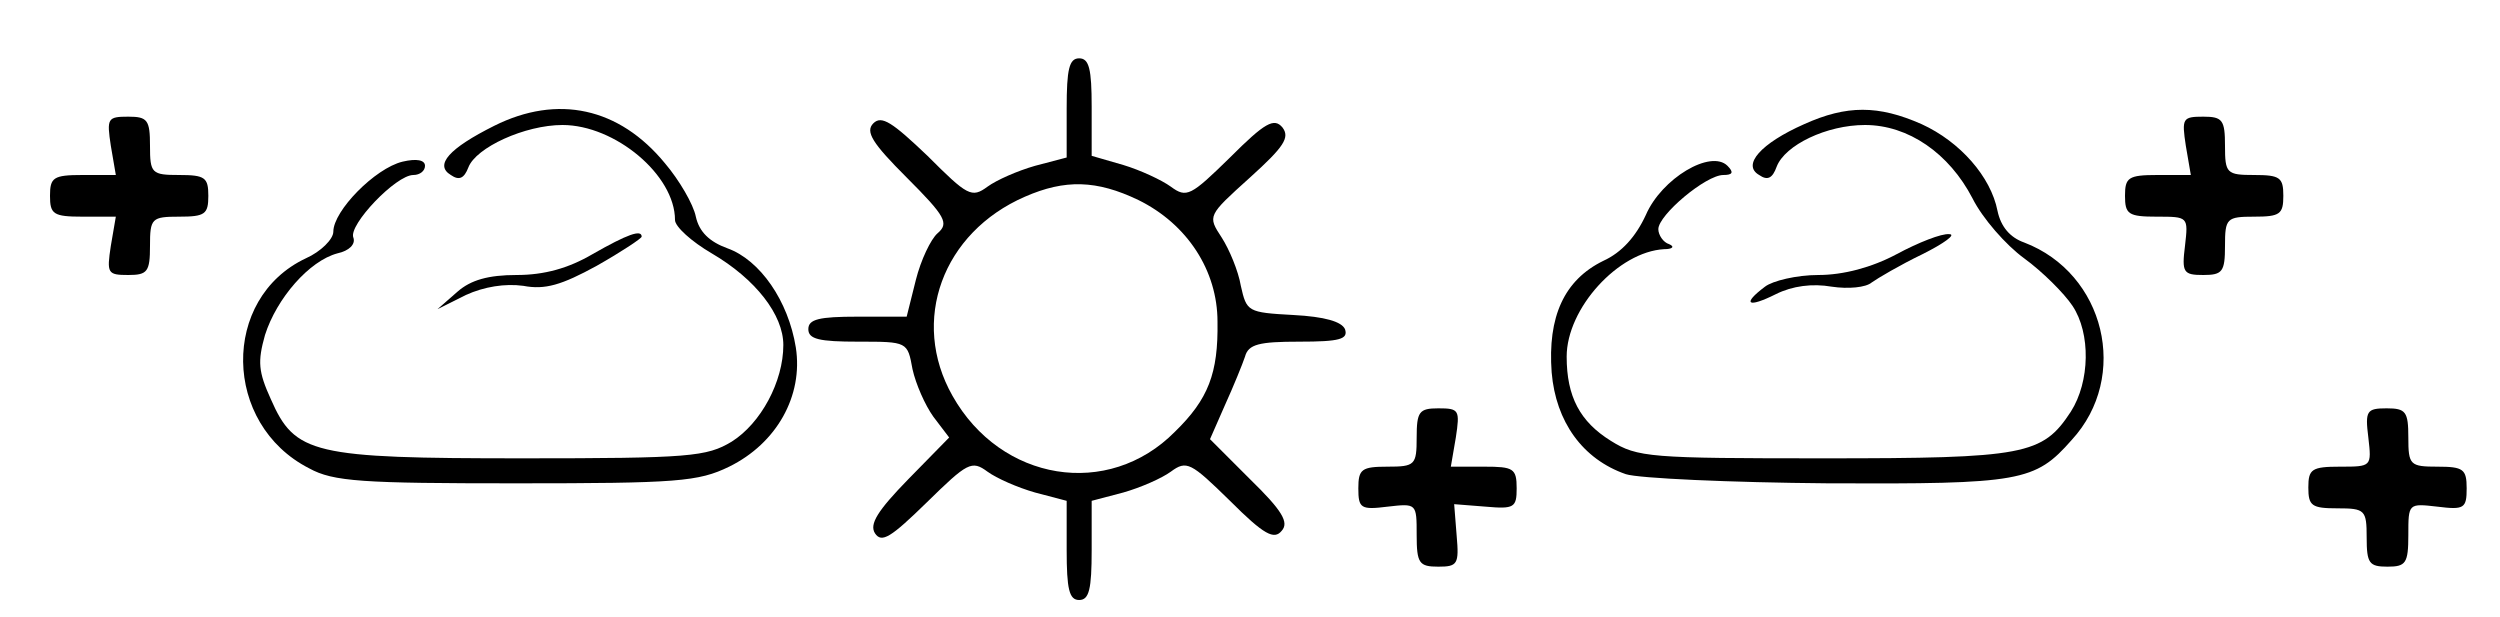
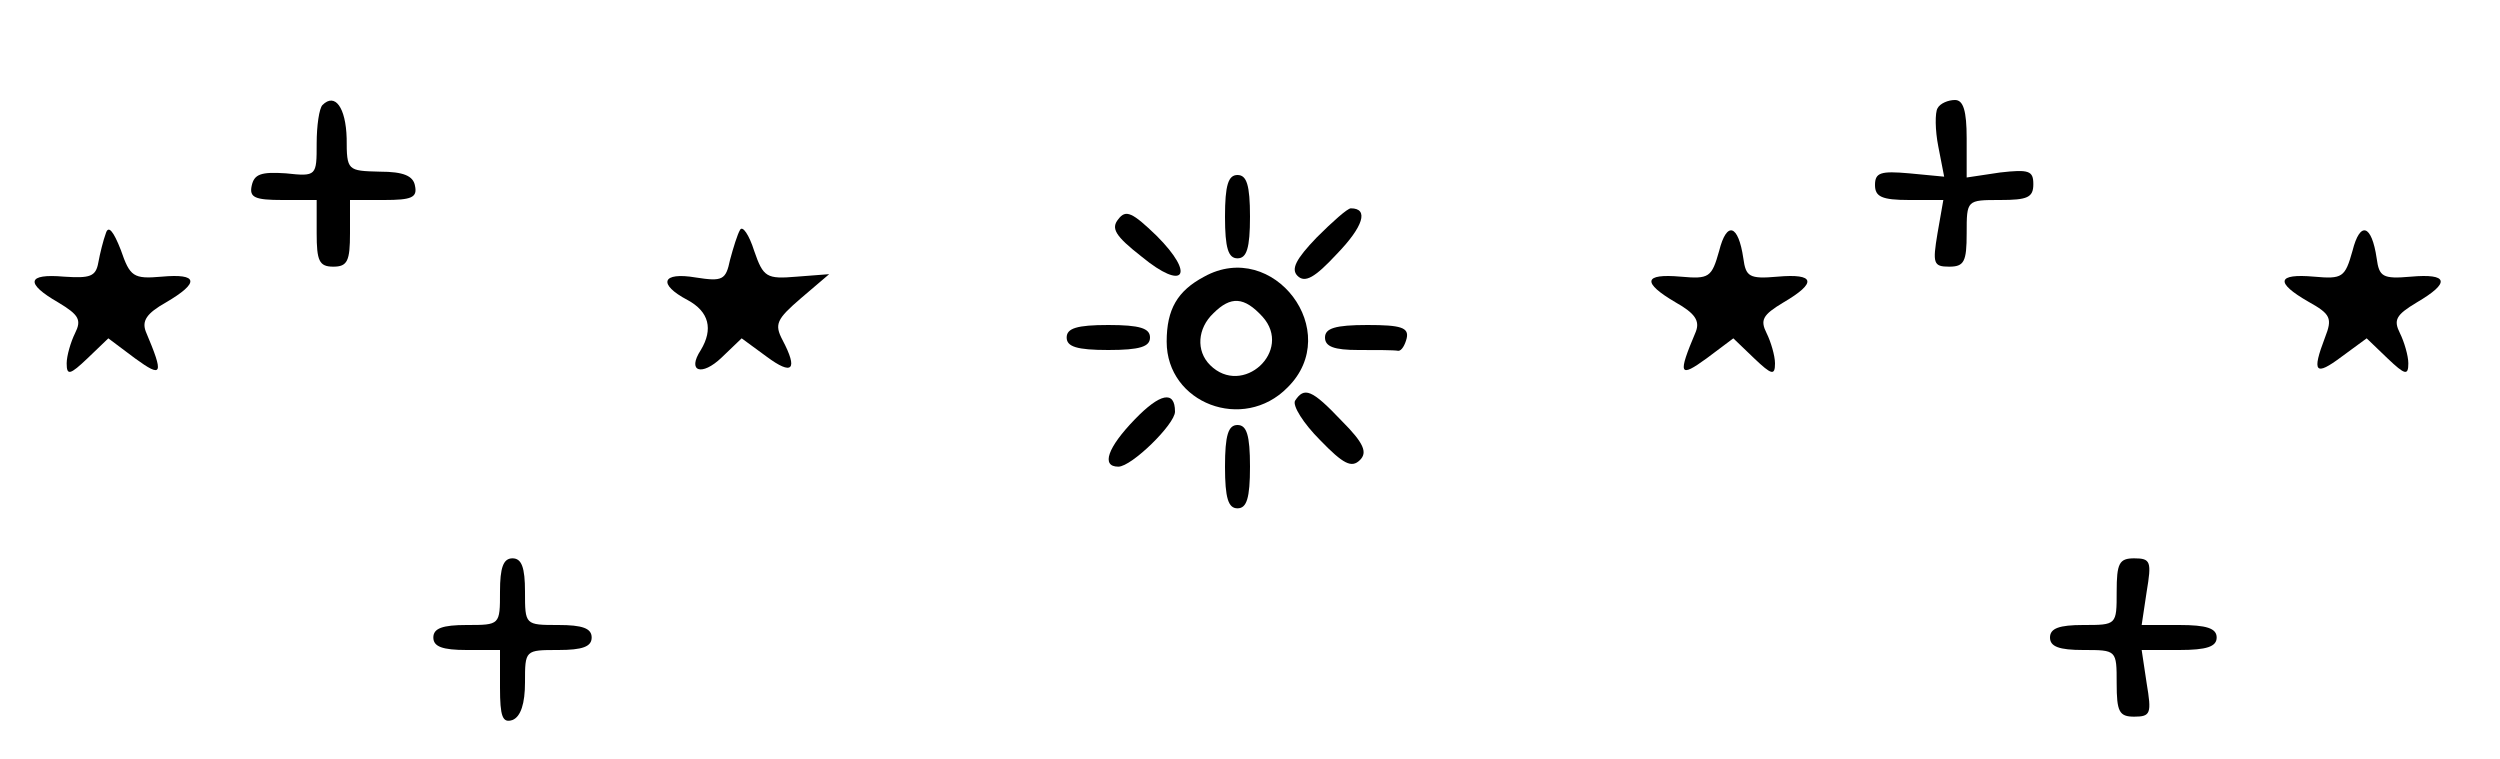
- <svg xmlns="http://www.w3.org/2000/svg" version="1.0" width="300pt" height="74pt" viewBox="0 0 300 74" preserveAspectRatio="xMidYMid meet">
-   <g transform="translate(0,74) scale(0.1,-0.1)" fill="#000000" stroke="none">
-     <path d="M1280 610 l0 -59 -38 -10 c-21 -6 -46 -17 -57 -25 -19 -14 -24 -11 -72 37 -42 40 -55 49 -65 39 -10 -10 -1 -24 40 -65 47 -47 51 -55 37 -67 -8 -7 -20 -32 -26 -56 l-11 -44 -59 0 c-46 0 -59 -3 -59 -15 0 -12 13 -15 60 -15 59 0 59 0 65 -33 4 -18 15 -43 25 -57 l19 -25 -49 -50 c-37 -38 -47 -54 -40 -65 8 -12 19 -5 62 37 49 48 54 51 73 37 11 -8 36 -19 57 -25 l38 -10 0 -59 c0 -47 3 -60 15 -60 12 0 15 13 15 60 l0 59 38 10 c21 6 46 17 57 25 19 14 24 11 71 -35 41 -41 53 -47 62 -36 9 10 1 24 -38 62 l-48 48 18 41 c10 22 21 49 24 58 4 15 17 18 65 18 49 0 59 3 55 15 -4 9 -24 15 -62 17 -55 3 -56 4 -63 35 -3 18 -14 44 -23 58 -17 26 -17 26 34 72 41 37 48 48 39 60 -10 12 -21 6 -63 -36 -47 -46 -52 -49 -71 -35 -11 8 -37 20 -57 26 l-38 11 0 59 c0 45 -3 58 -15 58 -12 0 -15 -13 -15 -60z m86 -110 c59 -29 95 -85 95 -146 1 -62 -11 -93 -51 -132 -80 -81 -209 -60 -267 43 -51 90 -12 196 87 239 48 21 86 20 136 -4z" />
-     <path d="M593 589 c-54 -27 -72 -47 -52 -59 10 -7 16 -4 21 9 9 24 68 51 113 51 63 0 135 -60 135 -114 0 -8 20 -26 44 -40 53 -31 86 -74 86 -110 0 -44 -27 -94 -62 -116 -30 -18 -50 -20 -251 -20 -252 0 -273 5 -302 71 -15 33 -16 45 -7 77 14 44 53 89 87 98 14 3 22 11 19 19 -6 15 51 75 72 75 8 0 14 5 14 11 0 7 -10 9 -27 5 -33 -8 -83 -59 -83 -84 0 -9 -15 -24 -33 -32 -102 -48 -100 -199 4 -252 29 -16 64 -18 248 -18 194 0 219 2 256 20 57 28 89 85 80 143 -9 56 -43 105 -82 119 -22 8 -34 20 -38 38 -3 15 -20 44 -37 64 -55 67 -129 83 -205 45z" />
-     <path d="M2165 591 c-52 -23 -75 -49 -54 -61 10 -7 16 -4 21 10 10 26 60 50 106 50 52 0 101 -34 129 -88 12 -24 40 -56 62 -72 22 -16 48 -42 58 -57 22 -33 21 -91 -2 -127 -34 -52 -55 -56 -296 -56 -209 0 -224 1 -256 21 -37 23 -53 53 -53 101 0 58 62 126 117 129 10 0 13 3 6 6 -7 2 -13 11 -13 18 0 17 57 65 78 65 11 0 13 3 5 11 -20 20 -79 -15 -98 -59 -12 -26 -29 -45 -51 -55 -47 -23 -67 -67 -62 -134 5 -59 37 -104 89 -122 15 -5 125 -10 243 -11 231 -1 248 2 292 52 70 76 40 200 -57 237 -17 6 -28 19 -32 38 -8 41 -45 83 -91 104 -52 23 -90 23 -141 0z" />
-     <path d="M133 565 l6 -35 -40 0 c-35 0 -39 -3 -39 -25 0 -22 4 -25 39 -25 l40 0 -6 -35 c-5 -33 -4 -35 21 -35 23 0 26 4 26 35 0 33 2 35 35 35 31 0 35 3 35 25 0 22 -4 25 -35 25 -33 0 -35 2 -35 35 0 31 -3 35 -26 35 -25 0 -26 -2 -21 -35z" />
-     <path d="M2623 565 l6 -35 -40 0 c-35 0 -39 -3 -39 -25 0 -22 4 -25 38 -25 38 0 38 0 34 -35 -4 -32 -2 -35 22 -35 23 0 26 4 26 35 0 33 2 35 35 35 31 0 35 3 35 25 0 22 -4 25 -35 25 -33 0 -35 2 -35 35 0 31 -3 35 -26 35 -25 0 -26 -2 -21 -35z" />
-     <path d="M711 435 c-29 -17 -58 -25 -91 -25 -34 0 -55 -6 -71 -20 l-24 -21 34 17 c22 10 47 14 69 11 26 -5 46 1 88 24 30 17 54 33 54 35 0 9 -17 3 -59 -21z" />
-     <path d="M2276 435 c-30 -16 -64 -25 -94 -25 -26 0 -55 -7 -64 -14 -28 -21 -21 -26 13 -9 20 10 44 13 67 9 20 -3 41 -1 48 5 7 5 34 21 61 34 26 13 41 24 32 24 -9 1 -37 -10 -63 -24z" />
-     <path d="M1700 215 c0 -33 -2 -35 -35 -35 -31 0 -35 -3 -35 -26 0 -24 3 -26 35 -22 35 4 35 4 35 -34 0 -34 3 -38 26 -38 23 0 25 3 22 37 l-3 38 38 -3 c34 -3 37 -1 37 22 0 24 -4 26 -39 26 l-40 0 6 35 c5 33 4 35 -21 35 -23 0 -26 -4 -26 -35z" />
-     <path d="M2842 215 c4 -35 4 -35 -34 -35 -34 0 -38 -3 -38 -25 0 -22 4 -25 35 -25 33 0 35 -2 35 -35 0 -31 3 -35 25 -35 22 0 25 4 25 38 0 38 0 38 35 34 32 -4 35 -2 35 22 0 23 -4 26 -35 26 -33 0 -35 2 -35 35 0 31 -3 35 -26 35 -24 0 -26 -3 -22 -35z" />
+ <svg xmlns="http://www.w3.org/2000/svg" version="1.0" width="300pt" height="91pt" viewBox="0 0 300 91" preserveAspectRatio="xMidYMid meet">
+   <g transform="translate(0,91) scale(0.1,-0.1)" fill="#000000" stroke="none">
+     <path d="M387 784 c-4 -4 -7 -25 -7 -46 0 -39 0 -40 -37 -36 -30 2 -38 -1 -41 -15 -3 -14 4 -17 37 -17 l41 0 0 -40 c0 -33 3 -40 20 -40 17 0 20 7 20 40 l0 40 41 0 c33 0 40 3 37 17 -2 12 -14 17 -42 17 -39 1 -40 1 -40 40 -1 37 -14 55 -29 40z" />
+     <path d="M2325 780 c-3 -5 -3 -26 1 -46 l7 -36 -42 4 c-34 3 -41 1 -41 -14 0 -14 8 -18 41 -18 l41 0 -7 -40 c-6 -36 -5 -40 14 -40 18 0 21 6 21 40 0 40 0 40 40 40 33 0 40 3 40 19 0 16 -5 18 -40 14 l-40 -6 0 47 c0 33 -4 46 -14 46 -8 0 -18 -4 -21 -10z" />
+     <path d="M1470 650 c0 -38 4 -50 15 -50 11 0 15 12 15 50 0 38 -4 50 -15 50 -11 0 -15 -12 -15 -50z" />
+     <path d="M1342 647 c-9 -11 -4 -20 28 -45 51 -42 65 -22 18 25 -29 28 -37 32 -46 20z" />
+     <path d="M1580 625 c-25 -26 -31 -38 -23 -46 9 -9 21 -2 47 26 32 33 39 55 17 55 -4 0 -22 -16 -41 -35z" />
+     <path d="M127 630 c-3 -8 -7 -24 -9 -35 -3 -17 -10 -19 -41 -17 -45 4 -47 -8 -7 -31 25 -15 28 -21 20 -37 -5 -10 -10 -27 -10 -36 0 -15 4 -14 25 6 l25 24 32 -24 c33 -24 35 -20 13 32 -5 13 1 22 24 35 41 24 39 35 -5 31 -34 -3 -38 0 -49 32 -9 23 -15 30 -18 20z" />
+     <path d="M888 634 c-3 -5 -8 -21 -12 -36 -5 -24 -9 -26 -41 -21 -41 7 -46 -8 -10 -27 26 -14 31 -35 16 -60 -17 -26 1 -32 25 -9 l24 23 30 -22 c31 -23 38 -16 19 20 -10 19 -7 25 22 50 l34 29 -39 -3 c-36 -3 -40 -1 -51 31 -6 19 -14 31 -17 25z" />
+     <path d="M2063 609 c-9 -32 -12 -34 -46 -31 -45 4 -47 -7 -6 -31 23 -13 29 -22 24 -35 -22 -52 -20 -56 13 -32 l32 24 25 -24 c21 -20 25 -21 25 -6 0 9 -5 26 -10 36 -8 16 -5 22 20 37 41 24 38 35 -7 31 -34 -3 -38 0 -41 22 -6 41 -20 45 -29 9z" />
+     <path d="M2823 609 c-9 -32 -12 -34 -46 -31 -45 4 -47 -7 -7 -30 27 -15 29 -20 20 -43 -16 -42 -12 -47 20 -23 l30 22 25 -24 c21 -20 25 -21 25 -6 0 9 -5 26 -10 36 -8 16 -5 22 20 37 41 24 38 35 -7 31 -34 -3 -38 0 -41 22 -6 41 -20 45 -29 9z" />
+     <path d="M1445 578 c-32 -17 -45 -39 -45 -78 0 -74 92 -109 145 -55 68 67 -17 179 -100 133z m70 -48 c37 -41 -24 -97 -63 -58 -17 17 -15 44 4 62 21 21 37 20 59 -4z" />
+     <path d="M1280 505 c0 -11 12 -15 50 -15 38 0 50 4 50 15 0 11 -12 15 -50 15 -38 0 -50 -4 -50 -15z" />
+     <path d="M1590 505 c0 -11 11 -15 40 -15 22 0 43 0 48 -1 4 0 8 7 10 15 3 13 -7 16 -47 16 -39 0 -51 -4 -51 -15z" />
+     <path d="M1362 407 c-33 -34 -41 -57 -20 -57 16 0 68 51 68 66 0 26 -18 22 -48 -9z" />
+     <path d="M1554 429 c-3 -6 10 -27 30 -47 28 -29 38 -34 48 -24 9 9 5 20 -22 47 -36 38 -45 41 -56 24z" />
+     <path d="M1470 350 c0 -38 4 -50 15 -50 11 0 15 12 15 50 0 38 -4 50 -15 50 -11 0 -15 -12 -15 -50z" />
+     <path d="M600 200 c0 -40 0 -40 -40 -40 -29 0 -40 -4 -40 -15 0 -11 11 -15 40 -15 l40 0 0 -45 c0 -35 3 -43 15 -39 10 4 15 20 15 45 0 39 0 39 40 39 29 0 40 4 40 15 0 11 -11 15 -40 15 -40 0 -40 0 -40 40 0 29 -4 40 -15 40 -11 0 -15 -11 -15 -40z" />
+     <path d="M2540 200 c0 -40 0 -40 -40 -40 -29 0 -40 -4 -40 -15 0 -11 11 -15 40 -15 40 0 40 0 40 -40 0 -34 3 -40 21 -40 20 0 21 4 15 40 l-6 40 45 0 c33 0 45 4 45 15 0 11 -12 15 -45 15 l-45 0 6 40 c6 36 5 40 -15 40 -18 0 -21 -6 -21 -40z" />
  </g>
</svg>
